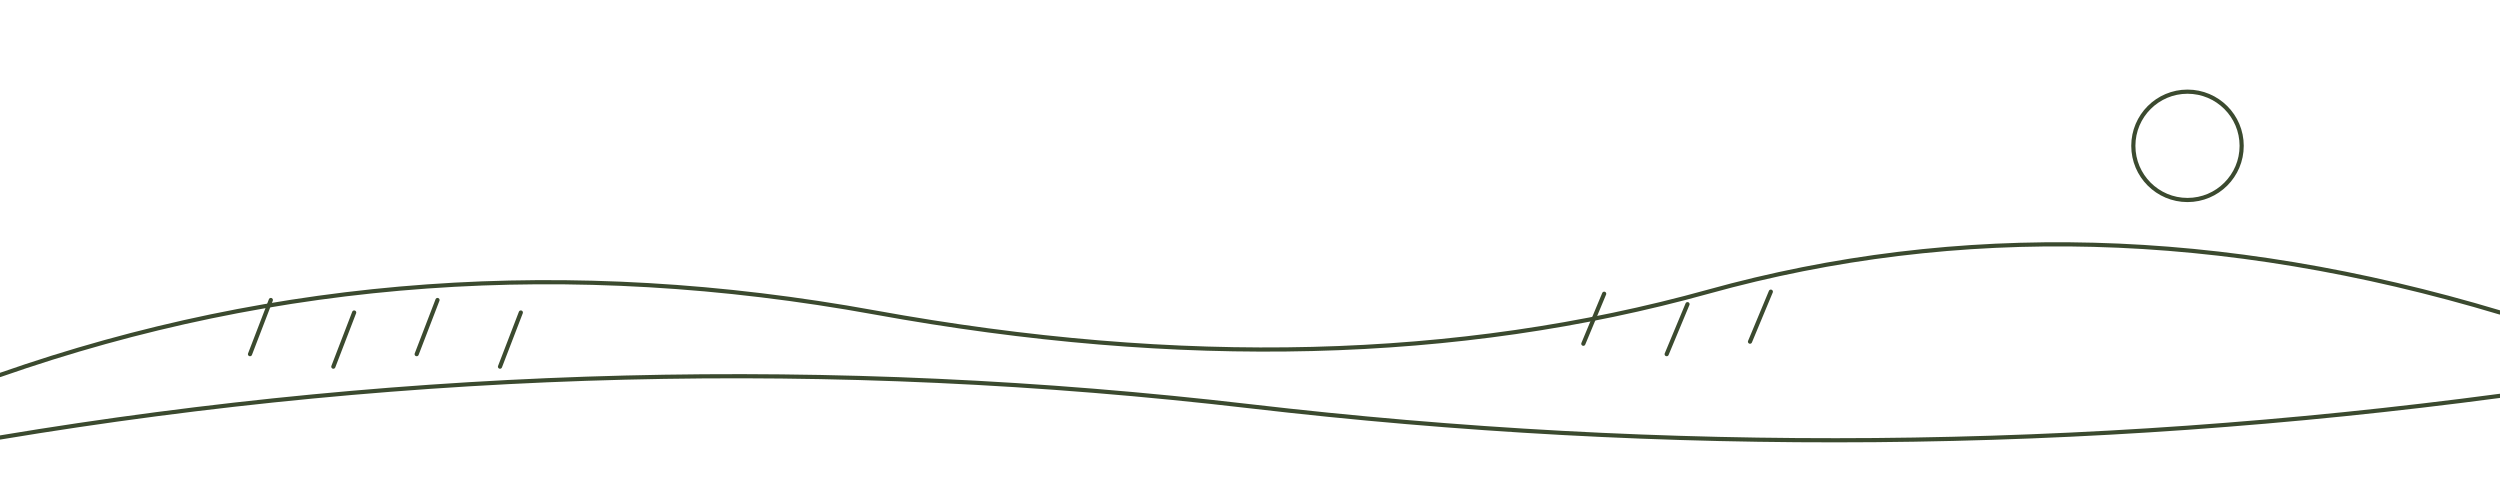
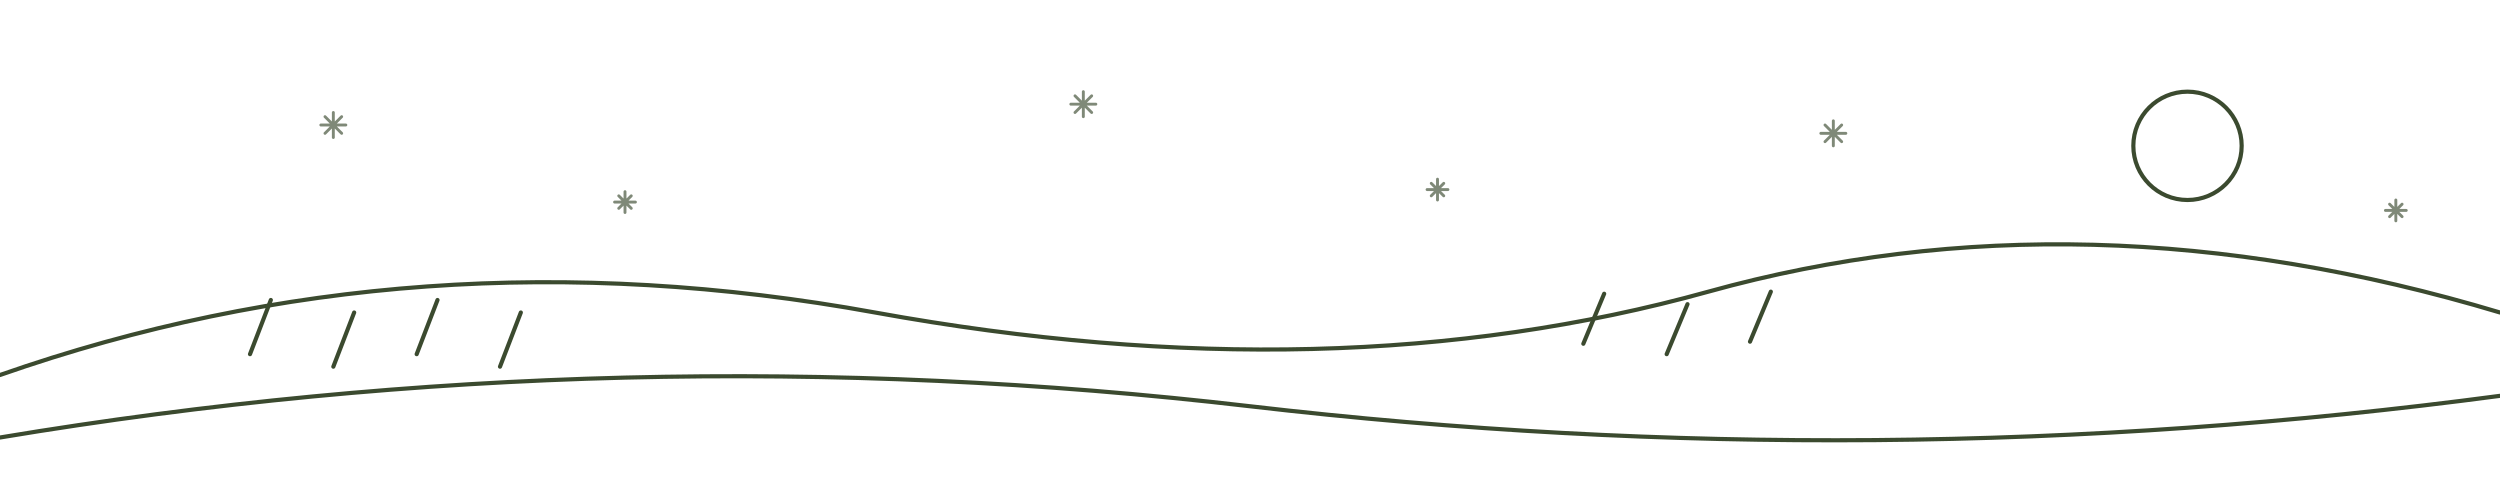
<svg xmlns="http://www.w3.org/2000/svg" viewBox="0 0 1200 240" width="1200" height="240" role="img" aria-label="Rolling Sonoma hills">
  <g fill="none" stroke="#3B4A2F" stroke-width="2" stroke-linecap="round">
    <path d="M0 180 Q 200 110 420 150 T 820 140 T 1200 150" />
    <path d="M0 210 Q 300 160 600 195 T 1200 190" />
    <path d="M120 170 l10 -26 M160 176 l10 -26 M200 170 l10 -26 M240 176 l10 -26" />
    <path d="M760 165 l10 -24 M800 170 l10 -24 M840 164 l10 -24" />
    <circle cx="1050" cy="70" r="26" />
  </g>
+   <g fill="none" stroke="#3B4A2F" stroke-width="1.4" stroke-linecap="round" opacity="0.65" aria-hidden="true">
+     <path d="M160 54 l0 12 M154 60 l12 0 M156 56 l8 8 M156 64 l8 -8" />
+     <path d="M300 92 l0 10 M295 97 l10 0 M297 94 l6 6 M297 100 l6 -6" />
+     <path d="M520 44 l0 12 M514 50 l12 0 M516 46 l8 8 M516 54 l8 -8" />
+     <path d="M690 86 l0 10 M685 91 l10 0 M687 88 l6 6 M687 94 l6 -6" />
+     <path d="M880 58 l0 12 M874 64 l12 0 M876 60 l8 8 M876 68 l8 -8" />
+     <path d="M1150 96 l0 10 M1145 101 l10 0 M1147 98 l6 6 M1147 104 l6 -6" />
+   </g>
</svg>
